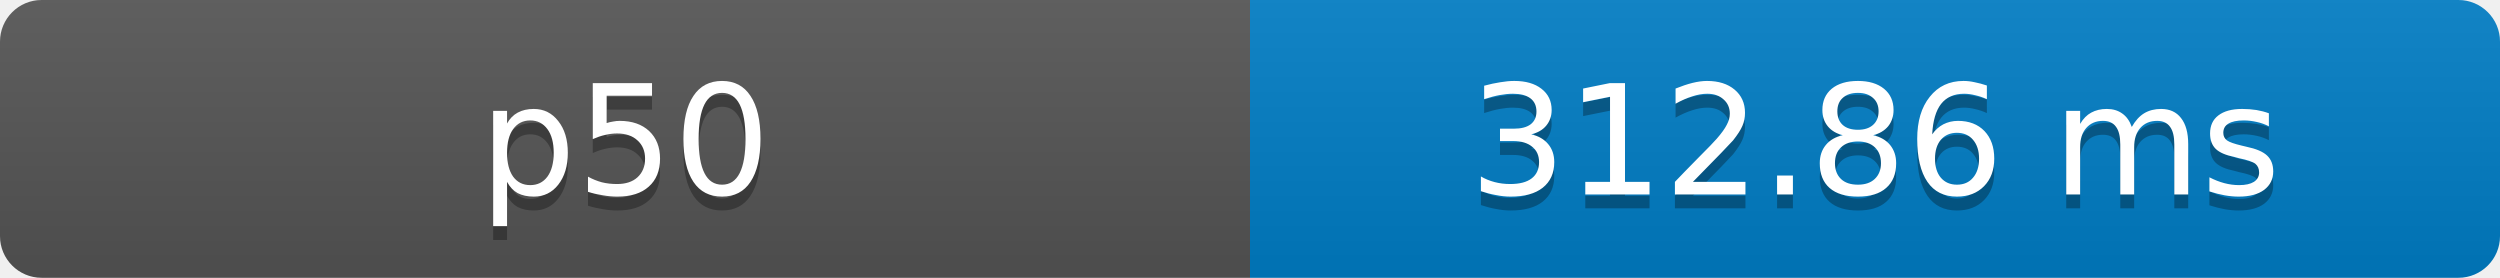
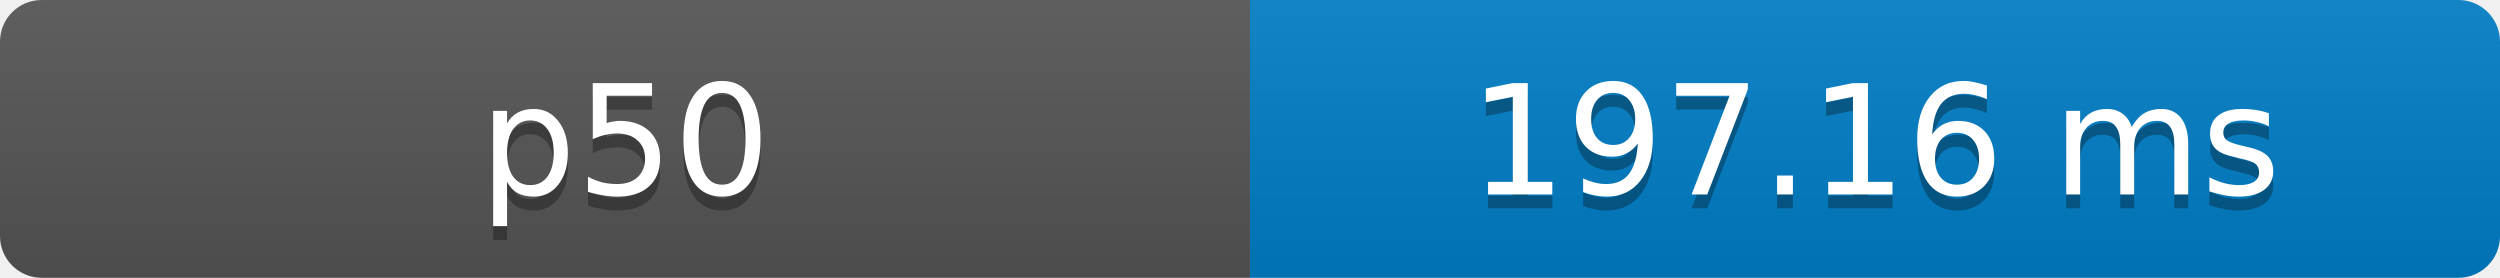
- <svg xmlns="http://www.w3.org/2000/svg" width="180" height="20" role="img" aria-label="p50: 312.86 ms">
+ <svg xmlns="http://www.w3.org/2000/svg" width="180" height="20" role="img" aria-label="p50: 197.16 ms">
  <defs>
    <clipPath id="round">
      <rect width="180" height="20" rx="3" fill="#fff" />
    </clipPath>
    <linearGradient id="shade" x2="0" y2="100%">
      <stop offset="0" stop-color="#bbb" stop-opacity=".1" />
      <stop offset="1" stop-opacity=".1" />
    </linearGradient>
  </defs>
  <g clip-path="url(#round)">
    <rect width="90" height="20" fill="#555" />
    <rect x="90" width="90" height="20" fill="#007ec6" />
    <rect width="180" height="20" fill="url(#shade)" />
  </g>
  <g fill="#fff" text-anchor="middle" font-family="Verdana,Geneva,DejaVu Sans,sans-serif" font-size="11">
    <text x="45" y="15" fill="#010101" fill-opacity=".3">p50</text>
    <text x="45" y="14">p50</text>
-     <text x="135" y="15" fill="#010101" fill-opacity=".3">312.86 ms</text>
-     <text x="135" y="14">312.86 ms</text>
+     <text x="135" y="15" fill="#010101" fill-opacity=".3">197.16 ms</text>
+     <text x="135" y="14">197.16 ms</text>
  </g>
</svg>
